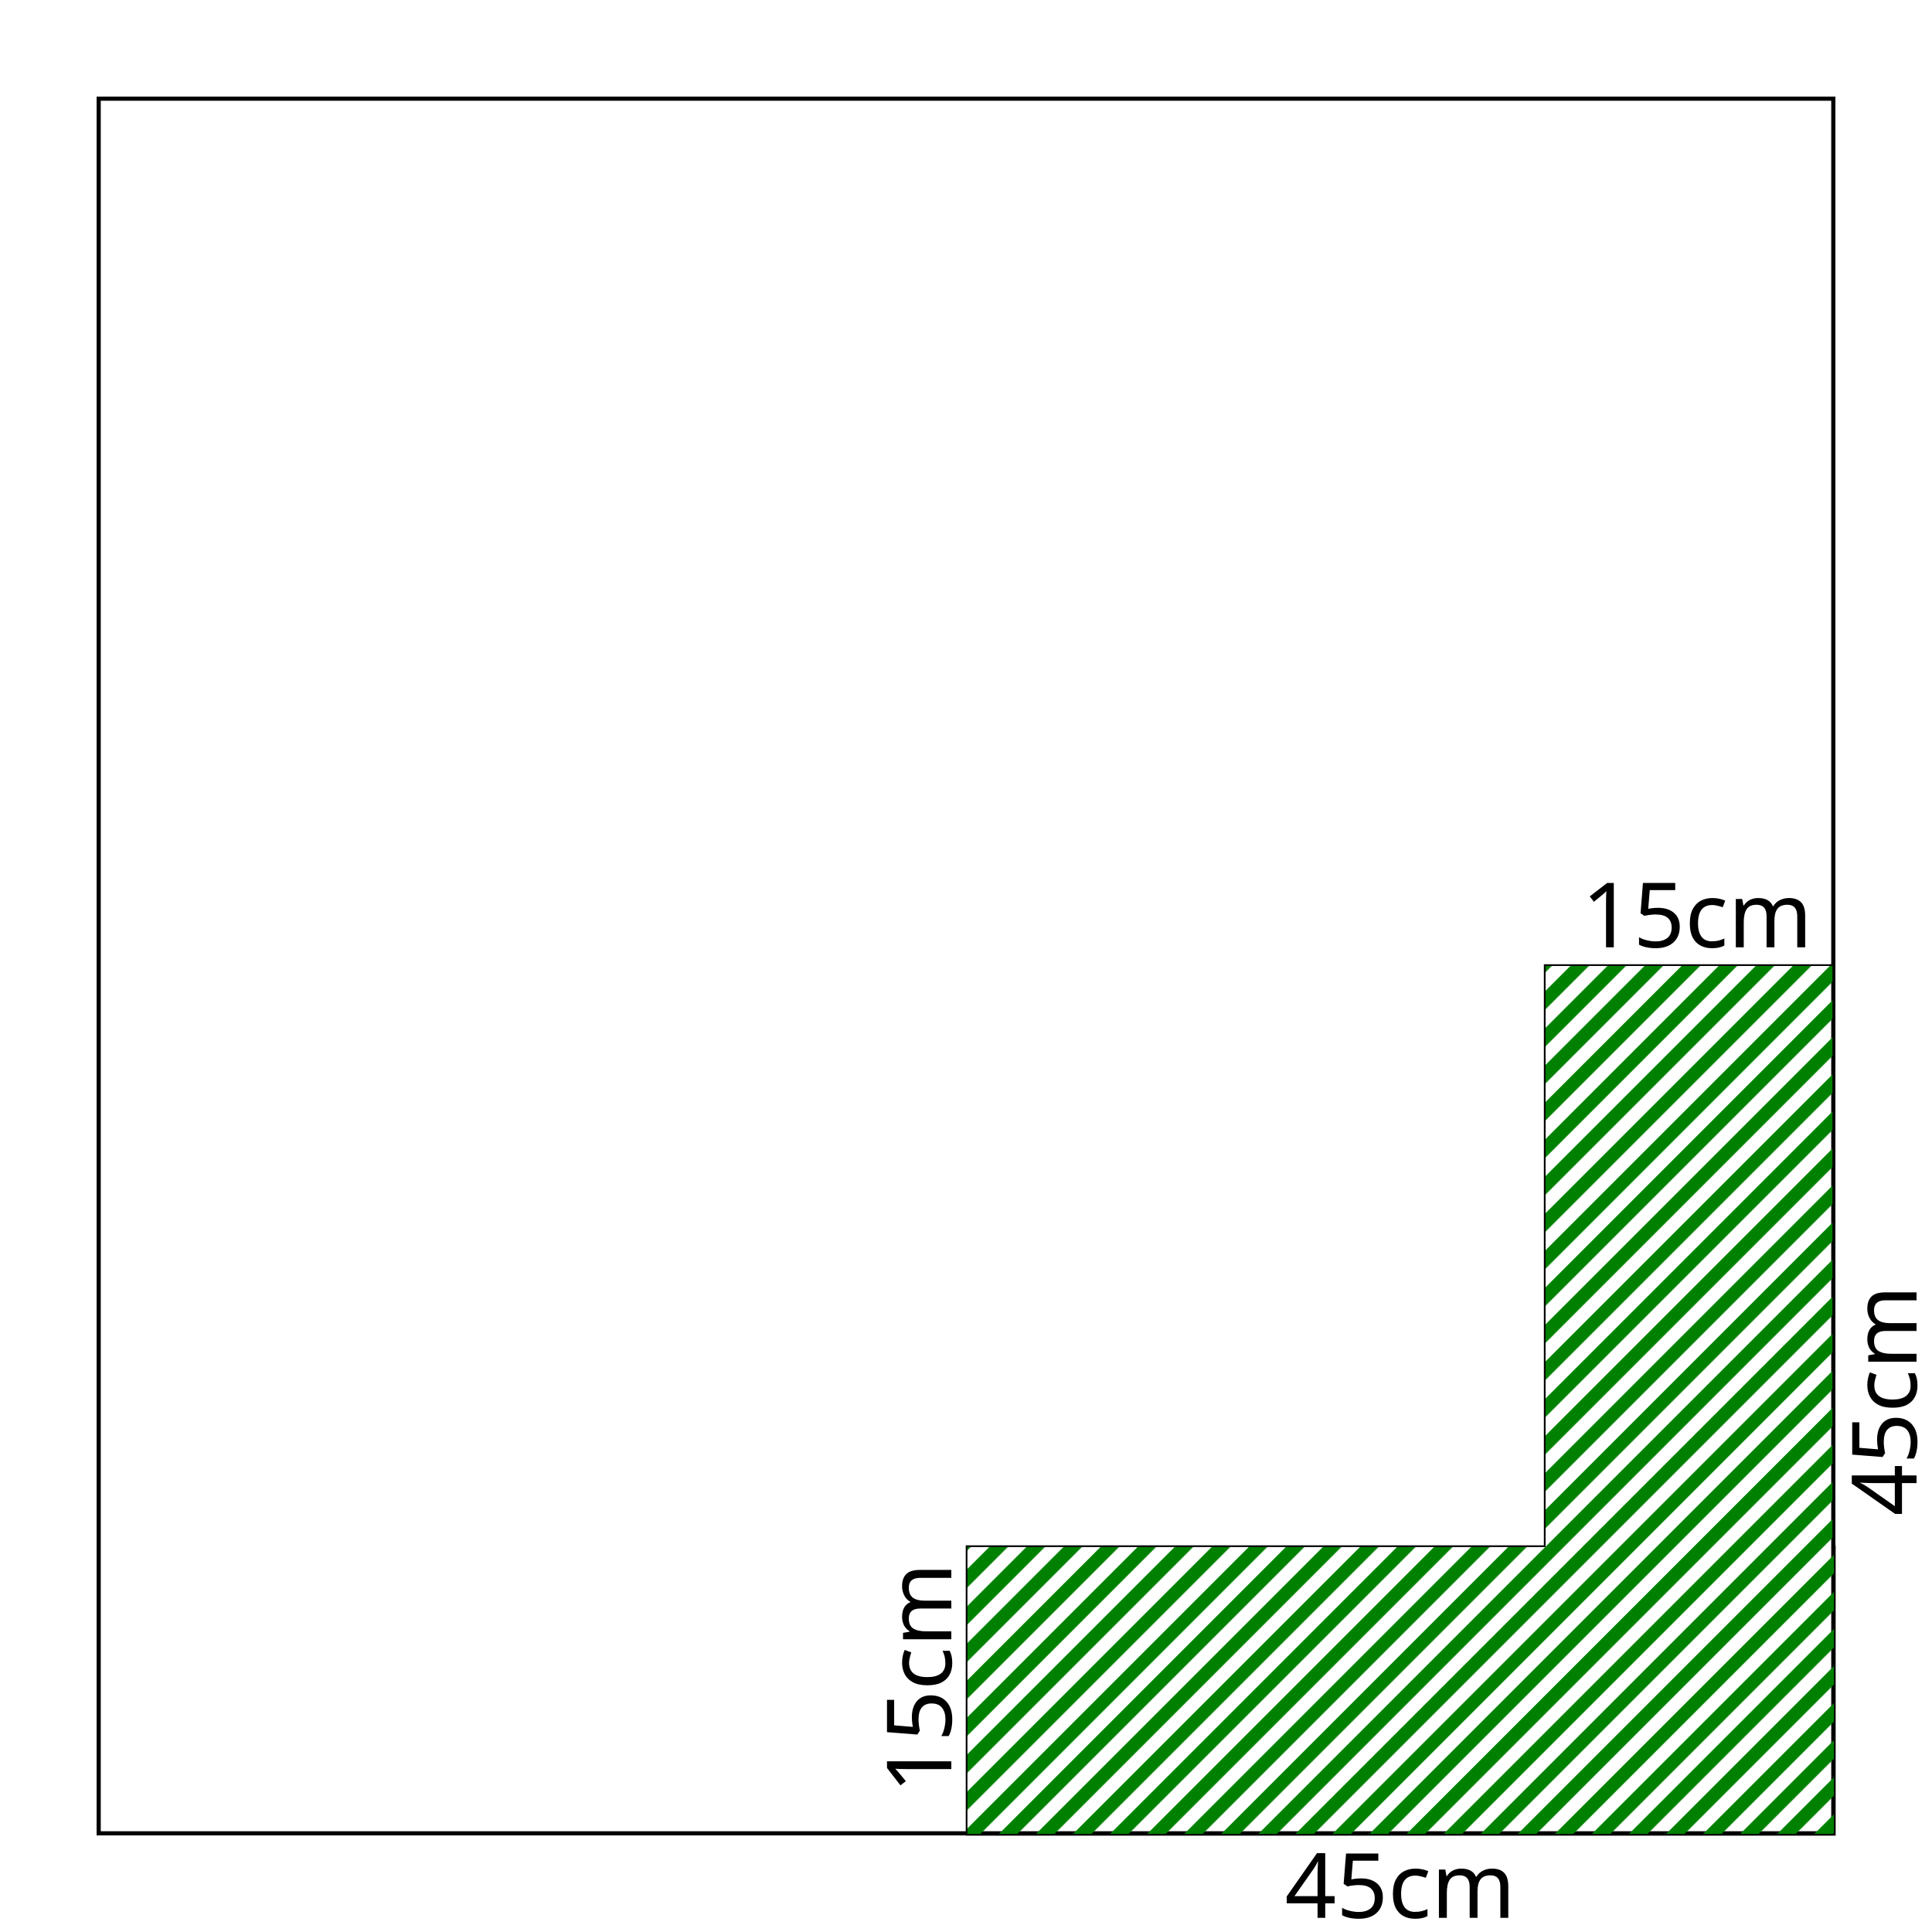
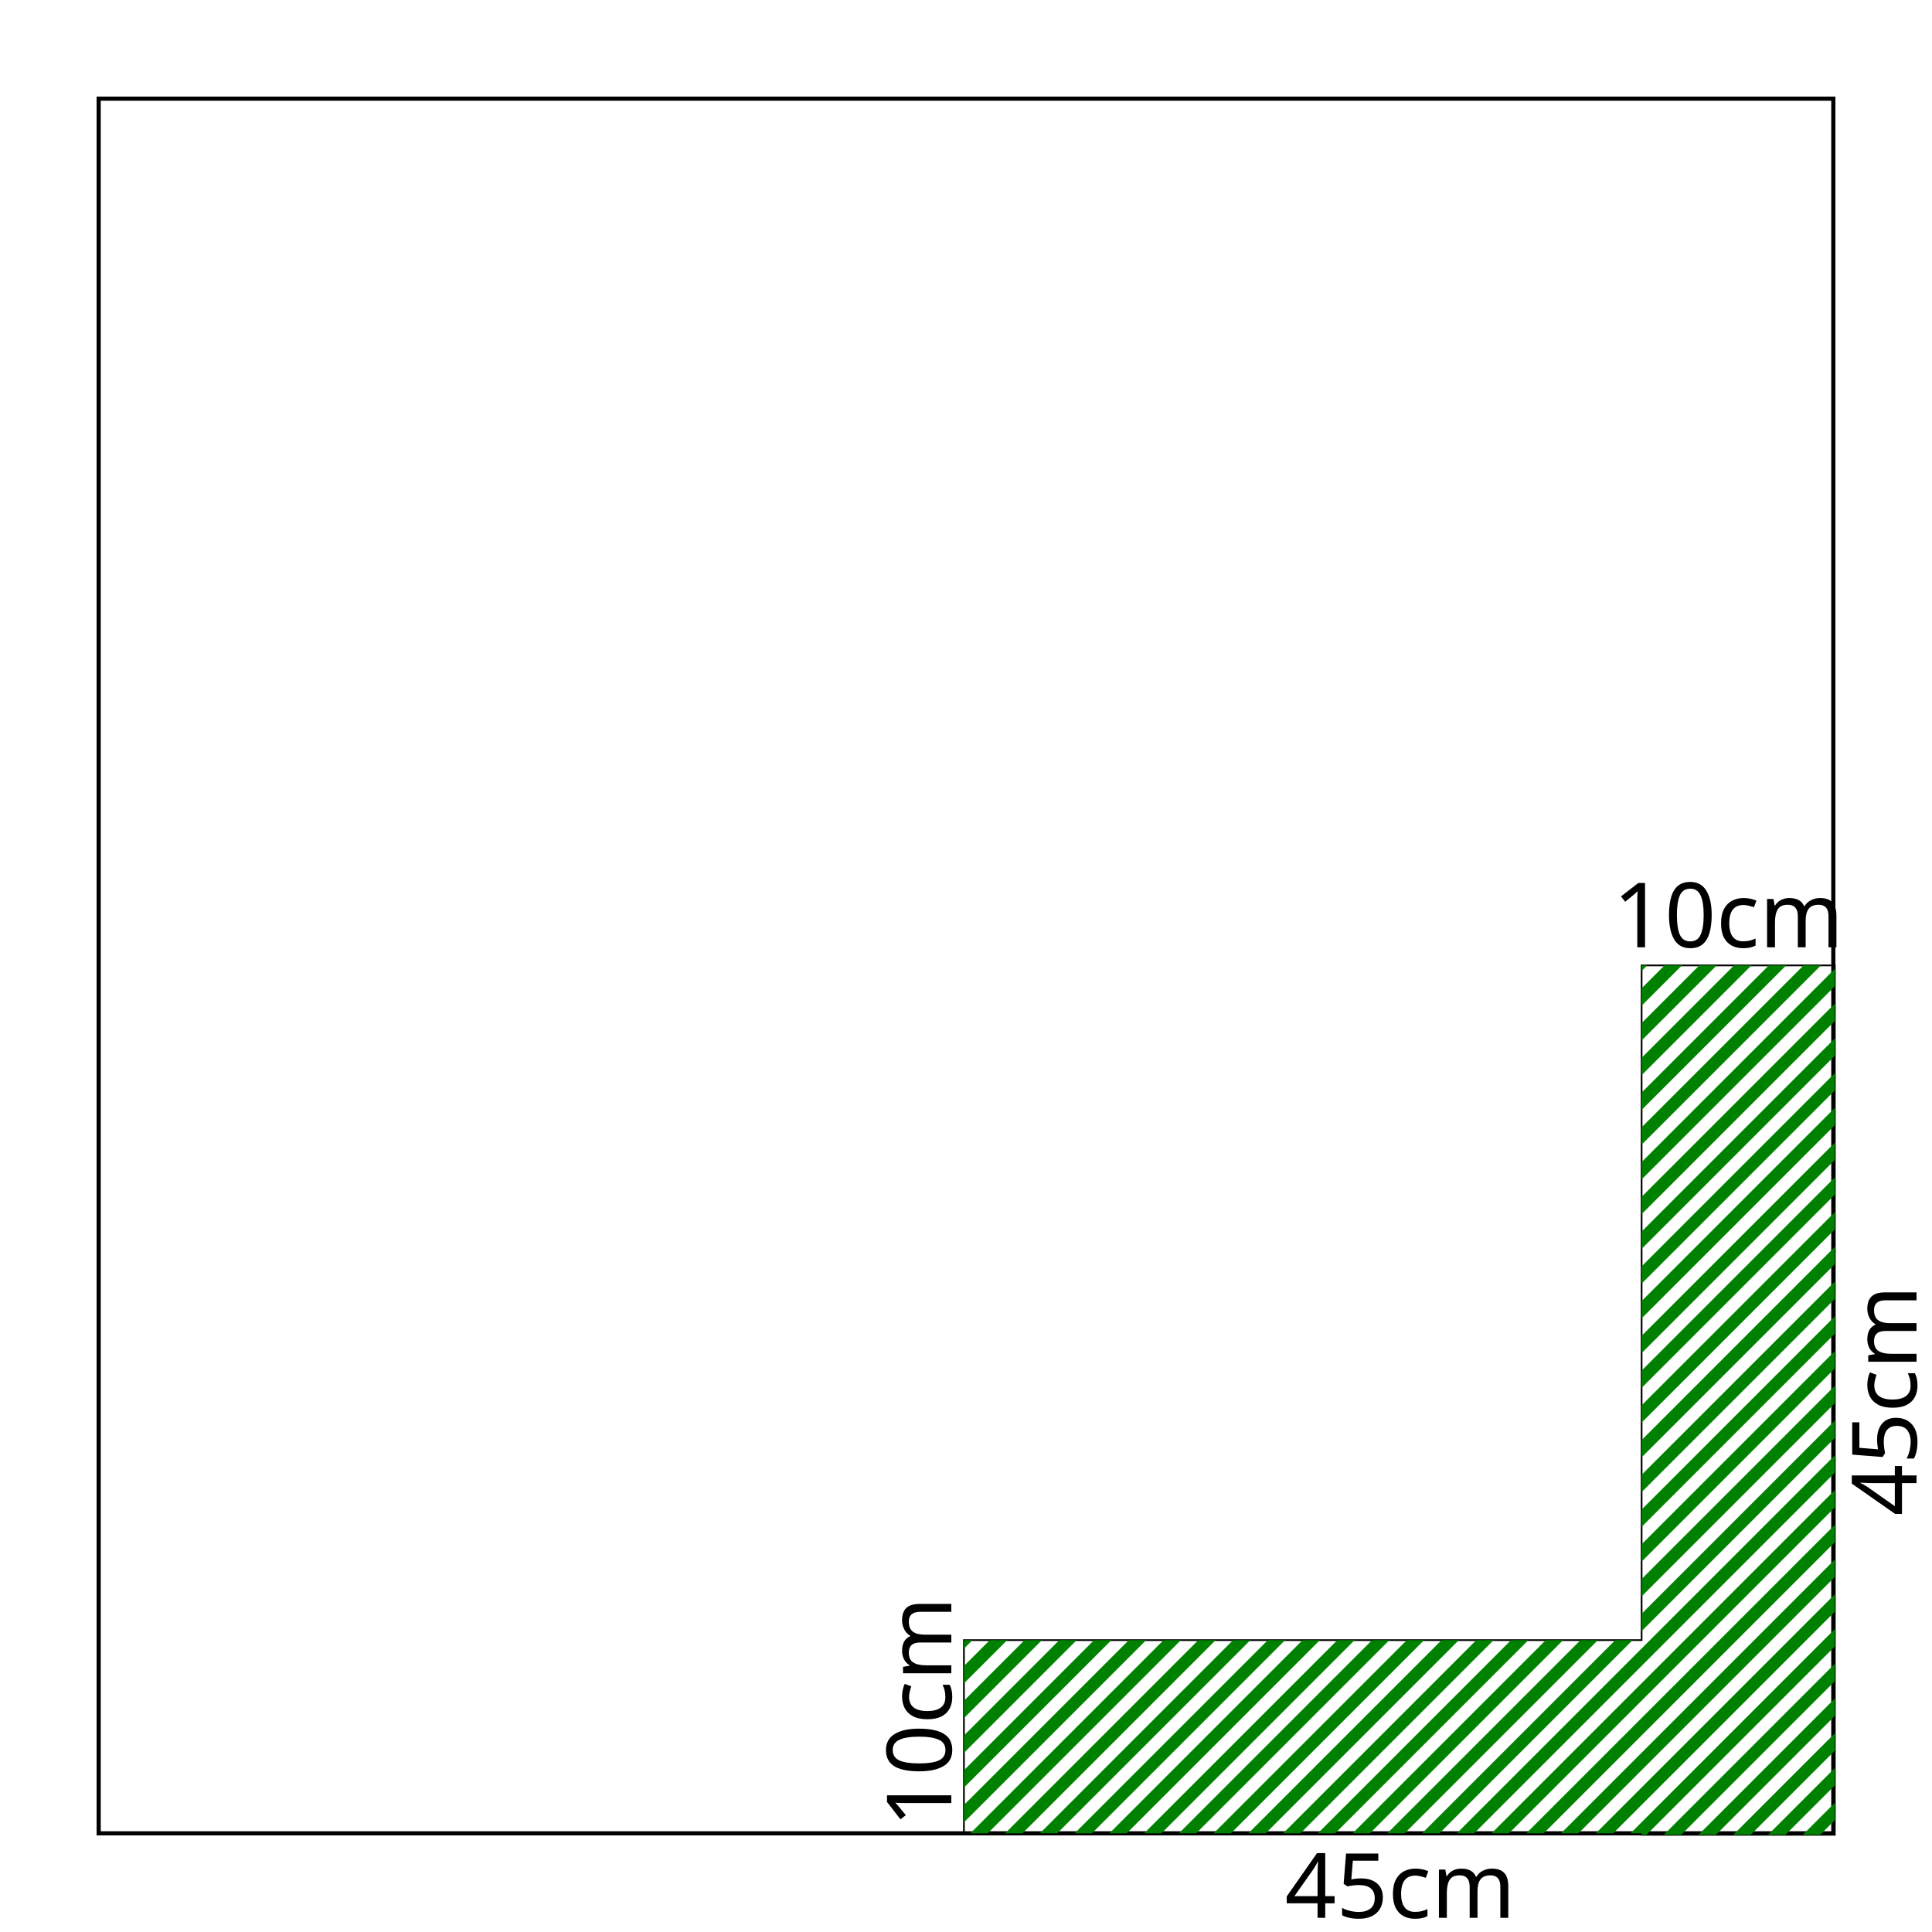
- <svg xmlns="http://www.w3.org/2000/svg" xmlns:ns2="http://www.openswatchbook.org/uri/2009/osb" xmlns:xlink="http://www.w3.org/1999/xlink" width="100mm" height="100mm" viewBox="0 0 354.331 354.331" id="svg2" version="1.1">
+ <svg xmlns="http://www.w3.org/2000/svg" xmlns:ns2="http://www.openswatchbook.org/uri/2009/osb" xmlns:xlink="http://www.w3.org/1999/xlink" version="1.1" id="svg2" viewBox="0 0 354.331 354.331" height="100mm" width="100mm">
  <defs id="defs4">
-     <pattern xlink:href="#pattern5602-7" id="pattern1970" patternTransform="matrix(1.699375,1.699375,-2.588199,2.588199,348.5715,254.2857)" />
-     <linearGradient id="linearGradient5588" ns2:paint="solid">
-       <stop style="stop-color:#000000;stop-opacity:1;" offset="0" id="stop5590" />
+     <pattern patternTransform="matrix(1.699375,1.699375,-2.588199,2.588199,348.5715,254.2857)" id="pattern1970" xlink:href="#pattern5602-7" />
+     <linearGradient ns2:paint="solid" id="linearGradient5588">
+       <stop id="stop5590" offset="0" style="stop-color:#000000;stop-opacity:1;" />
    </linearGradient>
-     <pattern xlink:href="#pattern5598-9" id="pattern5602-7" patternTransform="matrix(1.699375,1.699375,-2.588199,2.588199,348.5715,254.2857)" />
-     <pattern xlink:href="#Strips1_1-5" id="pattern5598-9" patternTransform="matrix(1.699375,1.699375,-2.588199,2.588199,348.5714,254.2857)" />
-     <pattern id="Strips1_1-5" patternTransform="translate(0,0) scale(10,10)" height="1" width="2" patternUnits="userSpaceOnUse">
-       <rect id="rect4859-0" height="2" width="1" y="-0.5" x="0" style="fill:#008000;stroke:none" />
+     <pattern patternTransform="matrix(1.699375,1.699375,-2.588199,2.588199,348.5715,254.2857)" id="pattern5602-7" xlink:href="#pattern5598-9" />
+     <pattern patternTransform="matrix(1.699375,1.699375,-2.588199,2.588199,348.5714,254.2857)" id="pattern5598-9" xlink:href="#Strips1_1-5" />
+     <pattern patternUnits="userSpaceOnUse" width="2" height="1" patternTransform="translate(0,0) scale(10,10)" id="Strips1_1-5">
+       <rect style="fill:#008000;stroke:none" x="0" y="-0.5" width="1" height="2" id="rect4859-0" />
+     </pattern>
+     <pattern xlink:href="#pattern5602-7-1" id="pattern1970-2" patternTransform="matrix(1.812667,1.812667,-2.760746,2.760746,-1.120352,-134.0446)" />
+     <pattern xlink:href="#pattern5598-9-1" id="pattern5602-7-1" patternTransform="matrix(1.699375,1.699375,-2.588199,2.588199,348.5715,254.2857)" />
+     <pattern xlink:href="#Strips1_1-5-8" id="pattern5598-9-1" patternTransform="matrix(1.699375,1.699375,-2.588199,2.588199,348.5714,254.2857)" />
+     <pattern id="Strips1_1-5-8" patternTransform="translate(0,0) scale(10,10)" height="1" width="2" patternUnits="userSpaceOnUse">
+       <rect id="rect4859-0-6" height="2" width="1" y="-0.5" x="0" style="fill:#008000;stroke:none" />
    </pattern>
  </defs>
-   <g id="layer1" transform="translate(-172.5028,-203.1046)">
-     <text xml:space="preserve" style="font-style:normal;font-variant:normal;font-weight:normal;font-stretch:normal;font-size:16.535px;line-height:10.335px;font-family:'Nova Round';-inkscape-font-specification:'Nova Round, Normal';font-variant-ligatures:normal;font-variant-caps:normal;font-variant-numeric:normal;font-variant-east-asian:normal;letter-spacing:0px;word-spacing:0px;fill:#000000;fill-opacity:1;stroke:none;stroke-width:0.413" x="408.146" y="554.838" id="text3002">
-       <tspan id="tspan3000" x="408.146" y="554.838" style="font-style:normal;font-variant:normal;font-weight:normal;font-stretch:normal;font-size:16.535px;font-family:'Nova Round';-inkscape-font-specification:'Nova Round, Normal';font-variant-ligatures:normal;font-variant-caps:normal;font-variant-numeric:normal;font-variant-east-asian:normal;stroke-width:0.413">45cm</tspan>
+   <g transform="translate(-172.5028,-203.1046)" id="layer1">
+     <text id="text3002" y="554.838" x="408.146" style="font-style:normal;font-variant:normal;font-weight:normal;font-stretch:normal;font-size:16.535px;line-height:10.335px;font-family:'Nova Round';-inkscape-font-specification:'Nova Round, Normal';font-variant-ligatures:normal;font-variant-caps:normal;font-variant-numeric:normal;font-variant-east-asian:normal;letter-spacing:0px;word-spacing:0px;fill:#000000;fill-opacity:1;stroke:none;stroke-width:0.413" xml:space="preserve">
+       <tspan style="font-style:normal;font-variant:normal;font-weight:normal;font-stretch:normal;font-size:16.535px;font-family:'Nova Round';-inkscape-font-specification:'Nova Round, Normal';font-variant-ligatures:normal;font-variant-caps:normal;font-variant-numeric:normal;font-variant-east-asian:normal;stroke-width:0.413" y="554.838" x="408.146" id="tspan3000">45cm</tspan>
    </text>
-     <text xml:space="preserve" style="font-style:normal;font-variant:normal;font-weight:normal;font-stretch:normal;font-size:16.535px;line-height:10.335px;font-family:'Nova Round';-inkscape-font-specification:'Nova Round, Normal';font-variant-ligatures:normal;font-variant-caps:normal;font-variant-numeric:normal;font-variant-east-asian:normal;letter-spacing:0px;word-spacing:0px;fill:#000000;fill-opacity:1;stroke:none;stroke-width:0.413" x="-481.105" y="524" id="text3262" transform="rotate(-90)">
-       <tspan id="tspan3260" x="-481.105" y="524" style="font-style:normal;font-variant:normal;font-weight:normal;font-stretch:normal;font-size:16.535px;font-family:'Nova Round';-inkscape-font-specification:'Nova Round, Normal';font-variant-ligatures:normal;font-variant-caps:normal;font-variant-numeric:normal;font-variant-east-asian:normal;stroke-width:0.413">45cm</tspan>
+     <text transform="rotate(-90)" id="text3262" y="524" x="-481.105" style="font-style:normal;font-variant:normal;font-weight:normal;font-stretch:normal;font-size:16.535px;line-height:10.335px;font-family:'Nova Round';-inkscape-font-specification:'Nova Round, Normal';font-variant-ligatures:normal;font-variant-caps:normal;font-variant-numeric:normal;font-variant-east-asian:normal;letter-spacing:0px;word-spacing:0px;fill:#000000;fill-opacity:1;stroke:none;stroke-width:0.413" xml:space="preserve">
+       <tspan style="font-style:normal;font-variant:normal;font-weight:normal;font-stretch:normal;font-size:16.535px;font-family:'Nova Round';-inkscape-font-specification:'Nova Round, Normal';font-variant-ligatures:normal;font-variant-caps:normal;font-variant-numeric:normal;font-variant-east-asian:normal;stroke-width:0.413" y="524" x="-481.105" id="tspan3260">45cm</tspan>
    </text>
-     <rect style="color:#000000;display:inline;overflow:visible;visibility:visible;fill:none;fill-opacity:1;fill-rule:nonzero;stroke:#000000;stroke-width:0.762;stroke-miterlimit:4;stroke-dasharray:none;stroke-dashoffset:0;stroke-opacity:1;marker:none;enable-background:accumulate" id="rect4136" width="318.136" height="318.136" x="190.6" y="221.202" />
-     <path id="rect5600" style="color:#000000;font-variation-settings:normal;display:inline;overflow:visible;visibility:visible;opacity:1;vector-effect:none;fill:url(#pattern1970);fill-opacity:1;fill-rule:nonzero;stroke:#000000;stroke-width:0.311;stroke-linecap:butt;stroke-linejoin:miter;stroke-miterlimit:4;stroke-dasharray:none;stroke-dashoffset:0;stroke-opacity:1;marker:none;enable-background:accumulate;stop-color:#000000;stop-opacity:1" d="M 455.806,380.108 V 486.679 H 349.777 v 52.93 h 159.23 v -52.93 h -0.271 V 380.108 Z" />
-     <text xml:space="preserve" style="font-style:normal;font-variant:normal;font-weight:normal;font-stretch:normal;font-size:16.535px;line-height:10.335px;font-family:'Nova Round';-inkscape-font-specification:'Nova Round, Normal';font-variant-ligatures:normal;font-variant-caps:normal;font-variant-numeric:normal;font-variant-east-asian:normal;letter-spacing:0px;word-spacing:0px;fill:#000000;fill-opacity:1;stroke:none;stroke-width:0.413" x="-532.007" y="346.977" id="text3266" transform="rotate(-90)">
-       <tspan id="tspan3264" x="-532.007" y="346.977" style="font-style:normal;font-variant:normal;font-weight:normal;font-stretch:normal;font-size:16.535px;font-family:'Nova Round';-inkscape-font-specification:'Nova Round, Normal';font-variant-ligatures:normal;font-variant-caps:normal;font-variant-numeric:normal;font-variant-east-asian:normal;stroke-width:0.413">15cm</tspan>
+     <rect y="221.202" x="190.6" height="318.136" width="318.136" id="rect4136" style="color:#000000;display:inline;overflow:visible;visibility:visible;fill:none;fill-opacity:1;fill-rule:nonzero;stroke:#000000;stroke-width:0.762;stroke-miterlimit:4;stroke-dasharray:none;stroke-dashoffset:0;stroke-opacity:1;marker:none;enable-background:accumulate" />
+     <text transform="rotate(-90)" id="text3266" y="346.977" x="-538.237" style="font-style:normal;font-variant:normal;font-weight:normal;font-stretch:normal;font-size:16.535px;line-height:10.335px;font-family:'Nova Round';-inkscape-font-specification:'Nova Round, Normal';font-variant-ligatures:normal;font-variant-caps:normal;font-variant-numeric:normal;font-variant-east-asian:normal;letter-spacing:0px;word-spacing:0px;fill:#000000;fill-opacity:1;stroke:none;stroke-width:0.413" xml:space="preserve">
+       <tspan style="font-style:normal;font-variant:normal;font-weight:normal;font-stretch:normal;font-size:16.535px;font-family:'Nova Round';-inkscape-font-specification:'Nova Round, Normal';font-variant-ligatures:normal;font-variant-caps:normal;font-variant-numeric:normal;font-variant-east-asian:normal;stroke-width:0.413" y="346.977" x="-538.237" id="tspan3264">10cm</tspan>
    </text>
-     <text xml:space="preserve" style="font-style:normal;font-variant:normal;font-weight:normal;font-stretch:normal;font-size:16.535px;line-height:10.335px;font-family:'Nova Round';-inkscape-font-specification:'Nova Round, Normal';font-variant-ligatures:normal;font-variant-caps:normal;font-variant-numeric:normal;font-variant-east-asian:normal;letter-spacing:0px;word-spacing:0px;fill:#000000;fill-opacity:1;stroke:none;stroke-width:0.413" x="462.599" y="376.834" id="text3270">
-       <tspan id="tspan3268" x="462.599" y="376.834" style="font-style:normal;font-variant:normal;font-weight:normal;font-stretch:normal;font-size:16.535px;font-family:'Nova Round';-inkscape-font-specification:'Nova Round, Normal';font-variant-ligatures:normal;font-variant-caps:normal;font-variant-numeric:normal;font-variant-east-asian:normal;stroke-width:0.413">15cm</tspan>
+     <text id="text3270" y="376.834" x="468.33" style="font-style:normal;font-variant:normal;font-weight:normal;font-stretch:normal;font-size:16.535px;line-height:10.335px;font-family:'Nova Round';-inkscape-font-specification:'Nova Round, Normal';font-variant-ligatures:normal;font-variant-caps:normal;font-variant-numeric:normal;font-variant-east-asian:normal;letter-spacing:0px;word-spacing:0px;fill:#000000;fill-opacity:1;stroke:none;stroke-width:0.413" xml:space="preserve">
+       <tspan style="font-style:normal;font-variant:normal;font-weight:normal;font-stretch:normal;font-size:16.535px;font-family:'Nova Round';-inkscape-font-specification:'Nova Round, Normal';font-variant-ligatures:normal;font-variant-caps:normal;font-variant-numeric:normal;font-variant-east-asian:normal;stroke-width:0.413" y="376.834" x="468.33" id="tspan3268">10cm</tspan>
    </text>
+     <path transform="matrix(0.9375,0,0,0.9375,172.5028,203.1046)" d="M 321.143 188.859 L 321.143 320.854 L 188.57 320.854 L 188.57 358.648 L 321.143 358.648 L 321.143 358.938 L 358.938 358.938 L 358.938 188.859 L 321.143 188.859 z " style="fill:url(#pattern1970);stroke-width:0.331;stroke-linecap:butt;stroke-linejoin:miter;paint-order:stroke fill markers;font-variation-settings:normal;opacity:1;vector-effect:none;fill-opacity:1;stroke:#000000;stroke-miterlimit:4;stroke-dasharray:none;stroke-dashoffset:0;stroke-opacity:1;marker:none;stop-color:#000000;stop-opacity:1" id="rect1836" />
  </g>
</svg>
